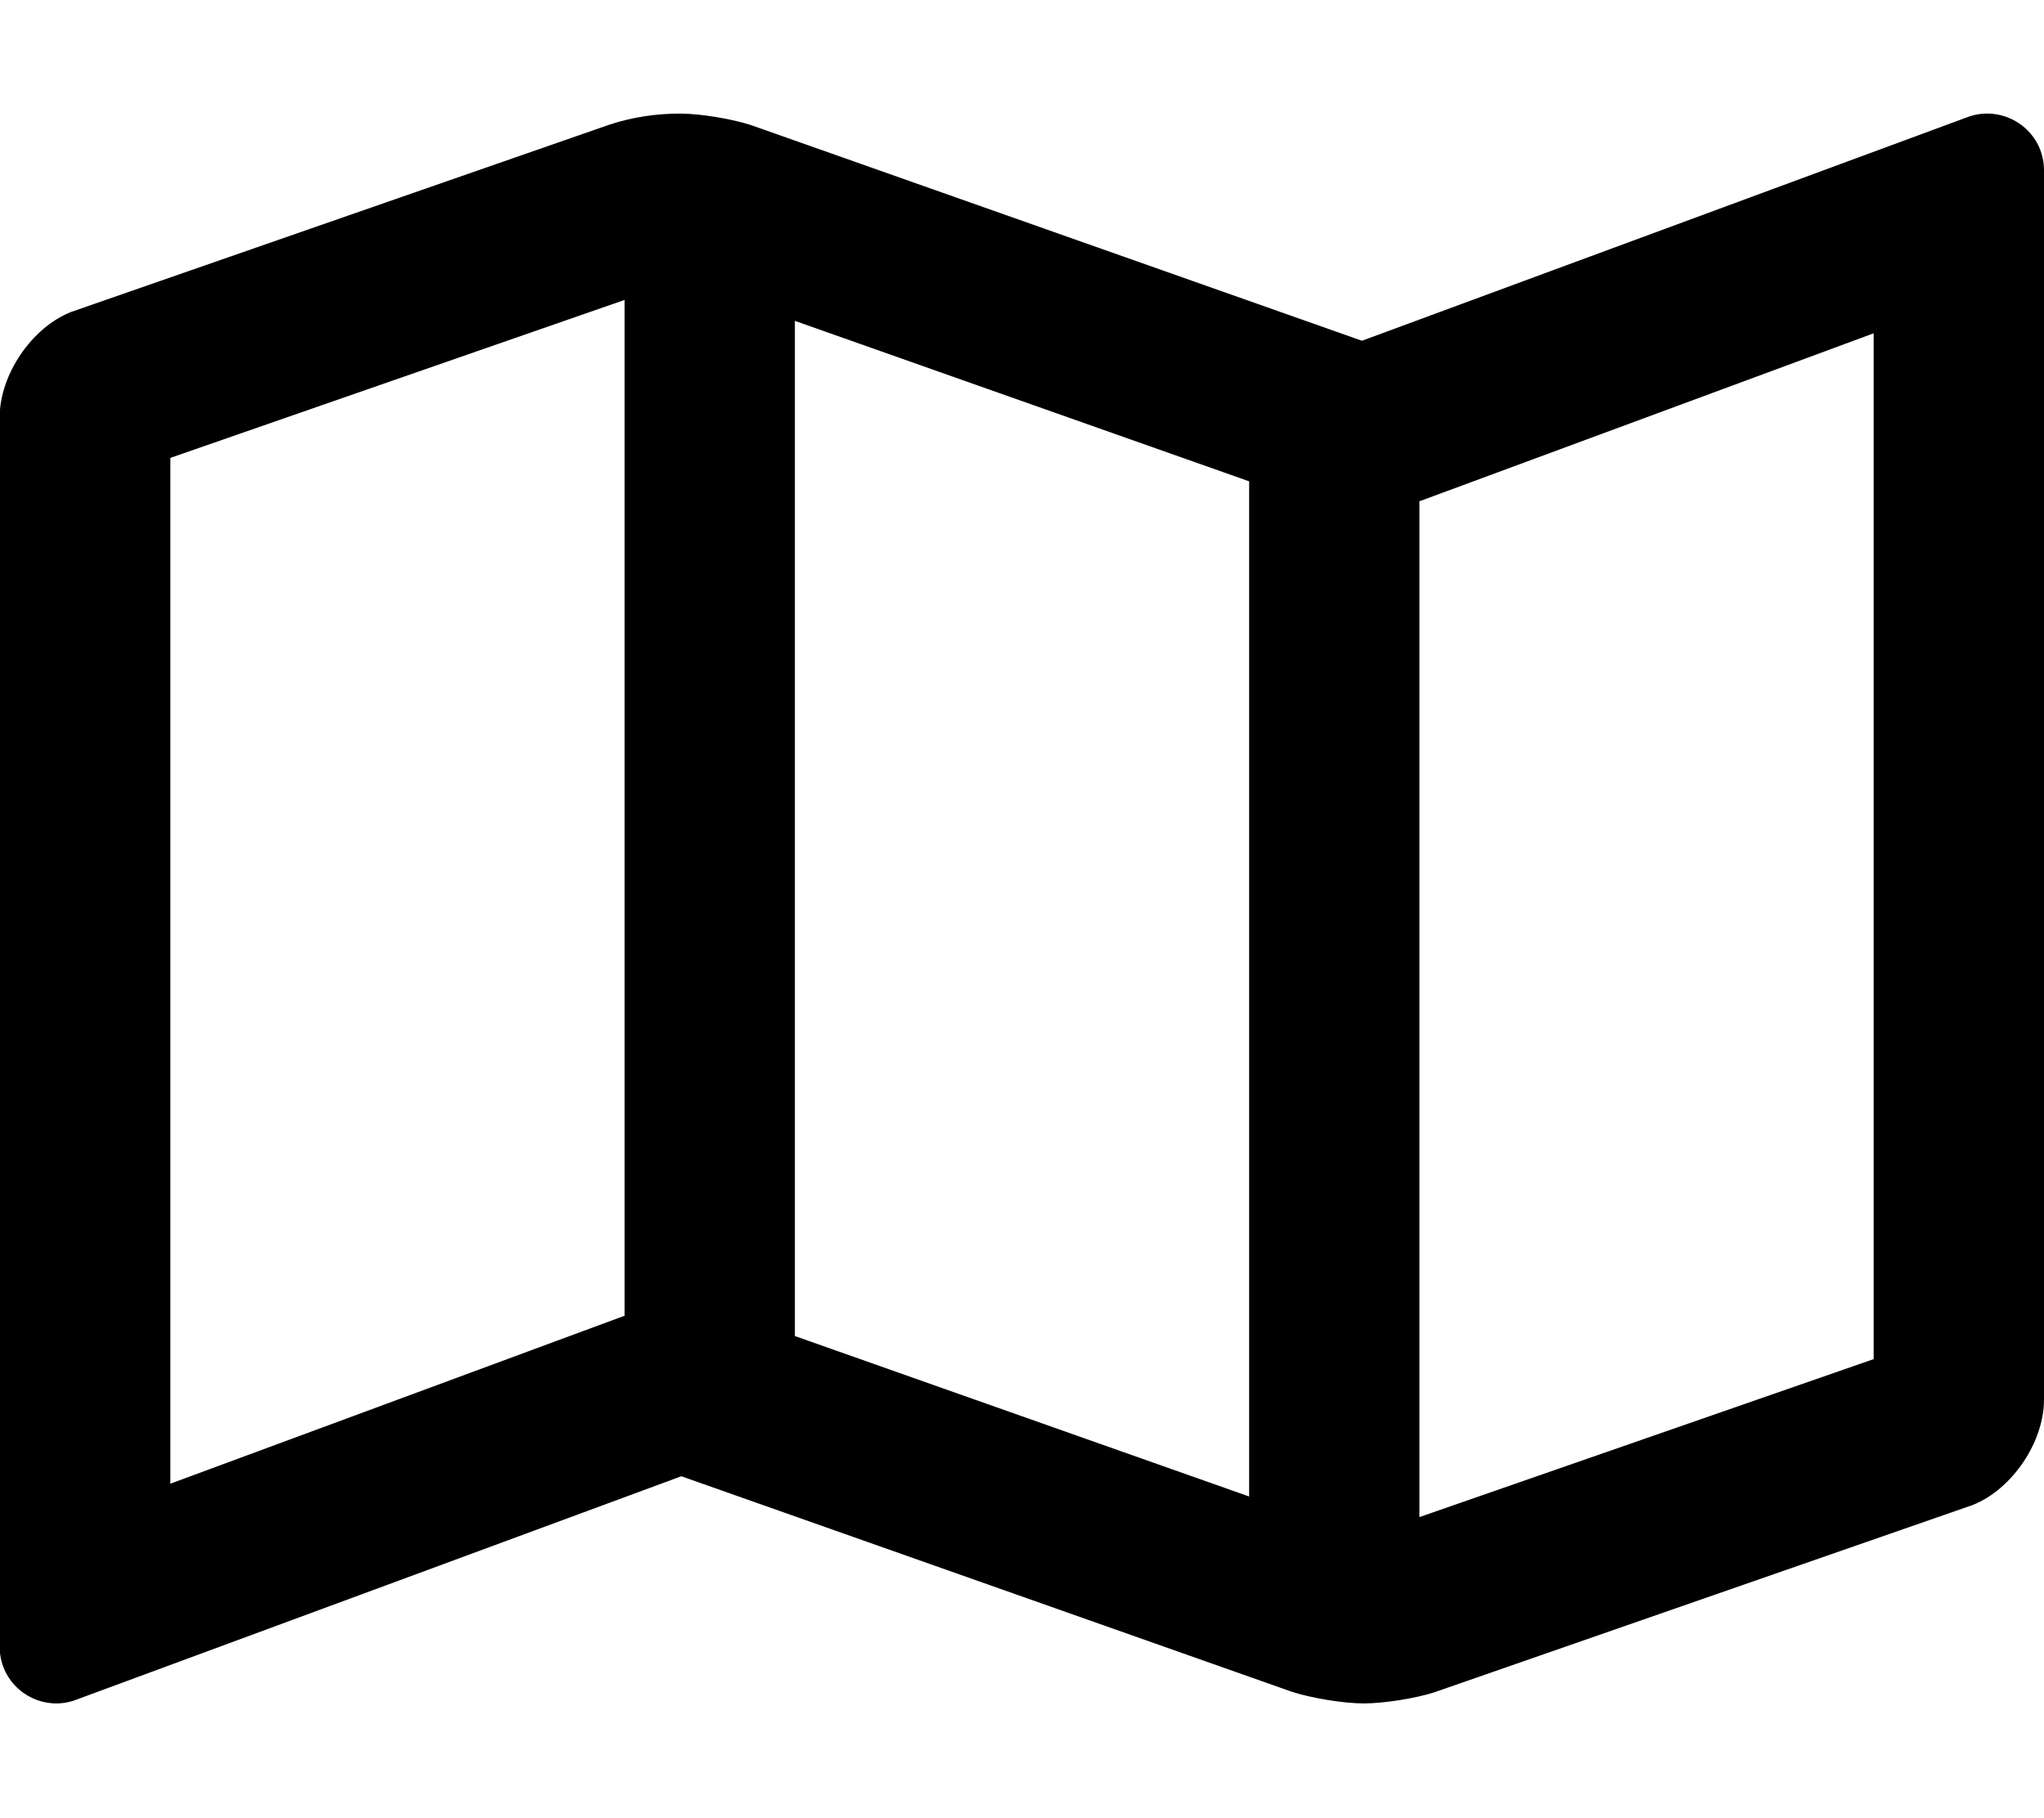
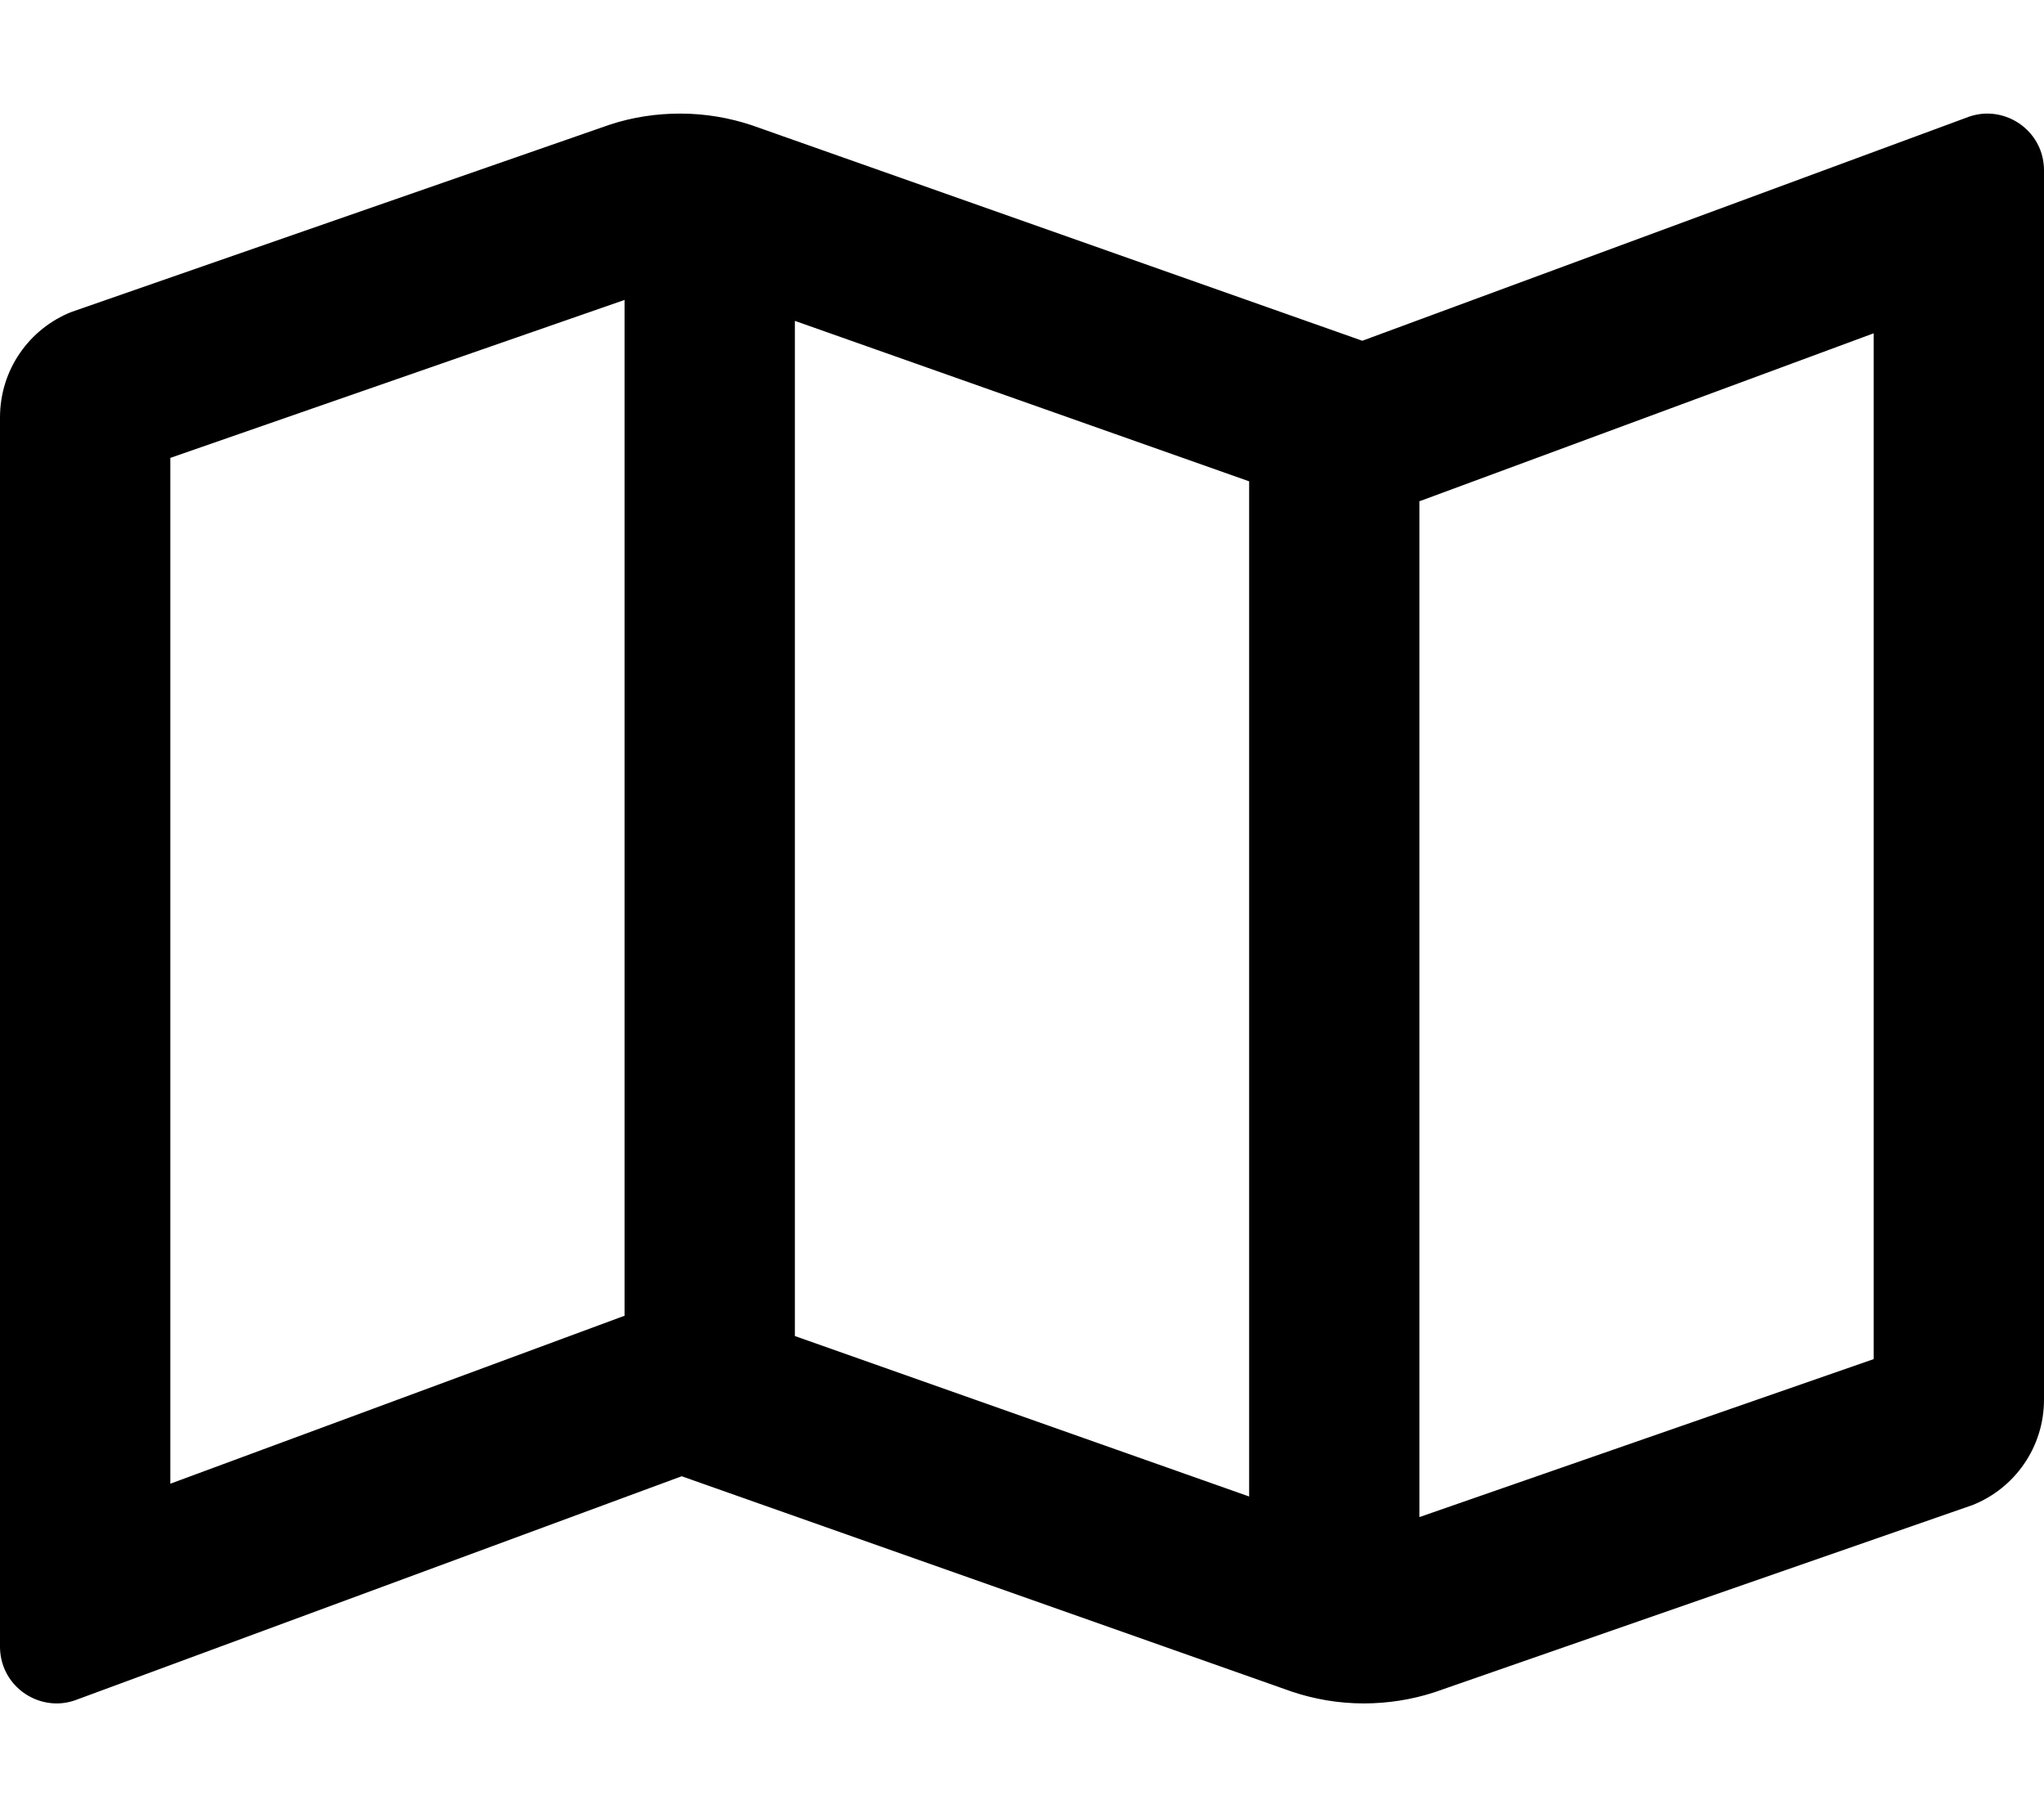
<svg xmlns="http://www.w3.org/2000/svg" width="100%" height="100%" viewBox="0 0 576 512">
-   <path fill="currentColor" d="M560 32c8.5 0 16 6.8 16 16v346.3c0 12-9 25.3-20.1 29.7l-151.8 52.8c-5.3 1.7-14.2 3.1-19.8 3.1-5.7 0-14.8-1.5-20.3-3.3l-172-60.7-170.1 62.8c-2 0.8-4 1.2-6 1.2-8.5 0-16-6.8-16-16v-346.3c0-12 9-25.3 20.1-29.7l151.8-52.8c6.4-2.1 13.1-3.1 19.8-3.1 5.7 0 14.8 1.5 20.2 3.3l172 60.7h0l170.1-62.8c2-0.8 4-1.2 6-1.2zM224 90.4v286l128 45.2v-286zM48 418l127.4-47.1 0.6-0.2v-286.2l-128 44.5v289zM528 382.9v-289l-127.4 47.1-0.6 0.2v286.2z" />
+   <path fill="currentColor" d="M560 32c8.5 0 16 6.8 16 16v346.3c0 13.5-8.3 25-20.1 29.7l-151.8 52.8c-6.2 2-12.9 3.1-19.8 3.1-7.1 0-13.9-1.2-20.2-3.3l-172-60.7-170.1 62.8c-2 0.8-4 1.2-6 1.2-8.5 0-16-6.8-16-16v-346.3c0-13.5 8.3-25 20.1-29.7l151.8-52.8c6.4-2.1 13.1-3.1 19.8-3.1 7.1 0 13.9 1.2 20.2 3.3l172 60.7h0l170.1-62.8c2-0.8 4-1.2 6-1.2zM224 90.4v286l128 45.2v-286zM48 418l127.4-47.1 0.6-0.2v-286.2l-128 44.5v289zM528 382.9v-289l-127.4 47.1-0.6 0.2v286.2z" />
</svg>
